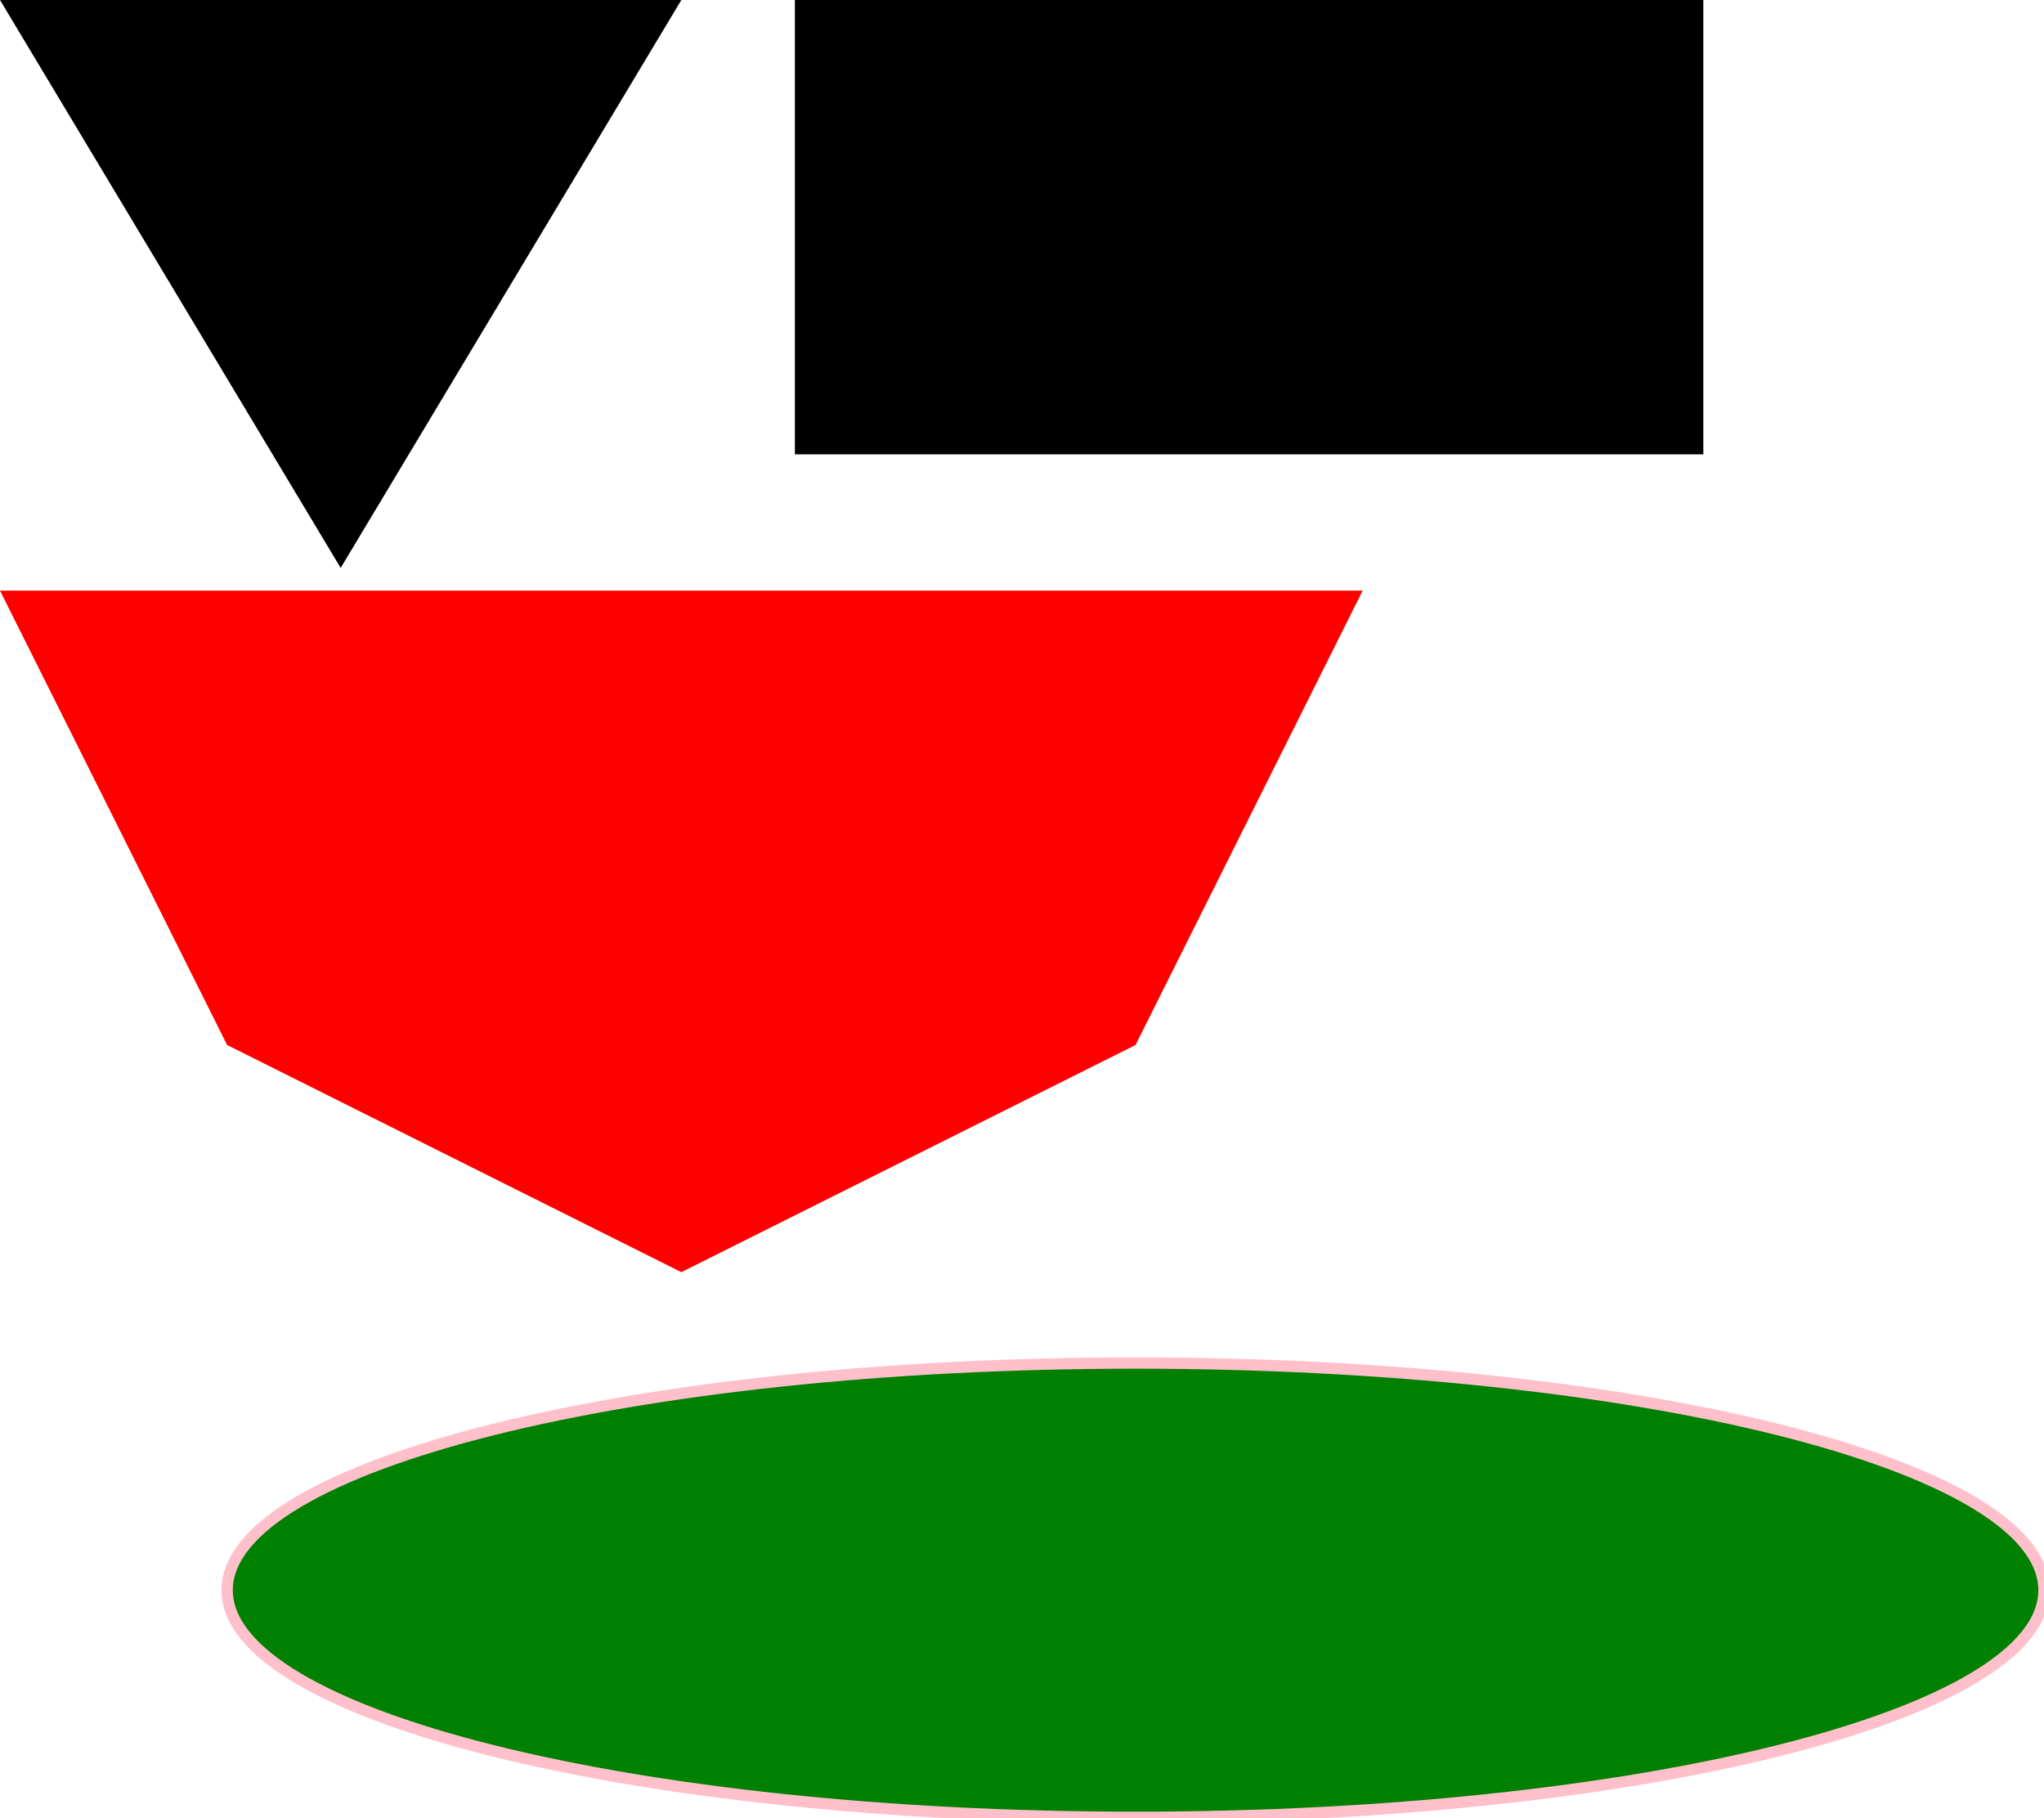
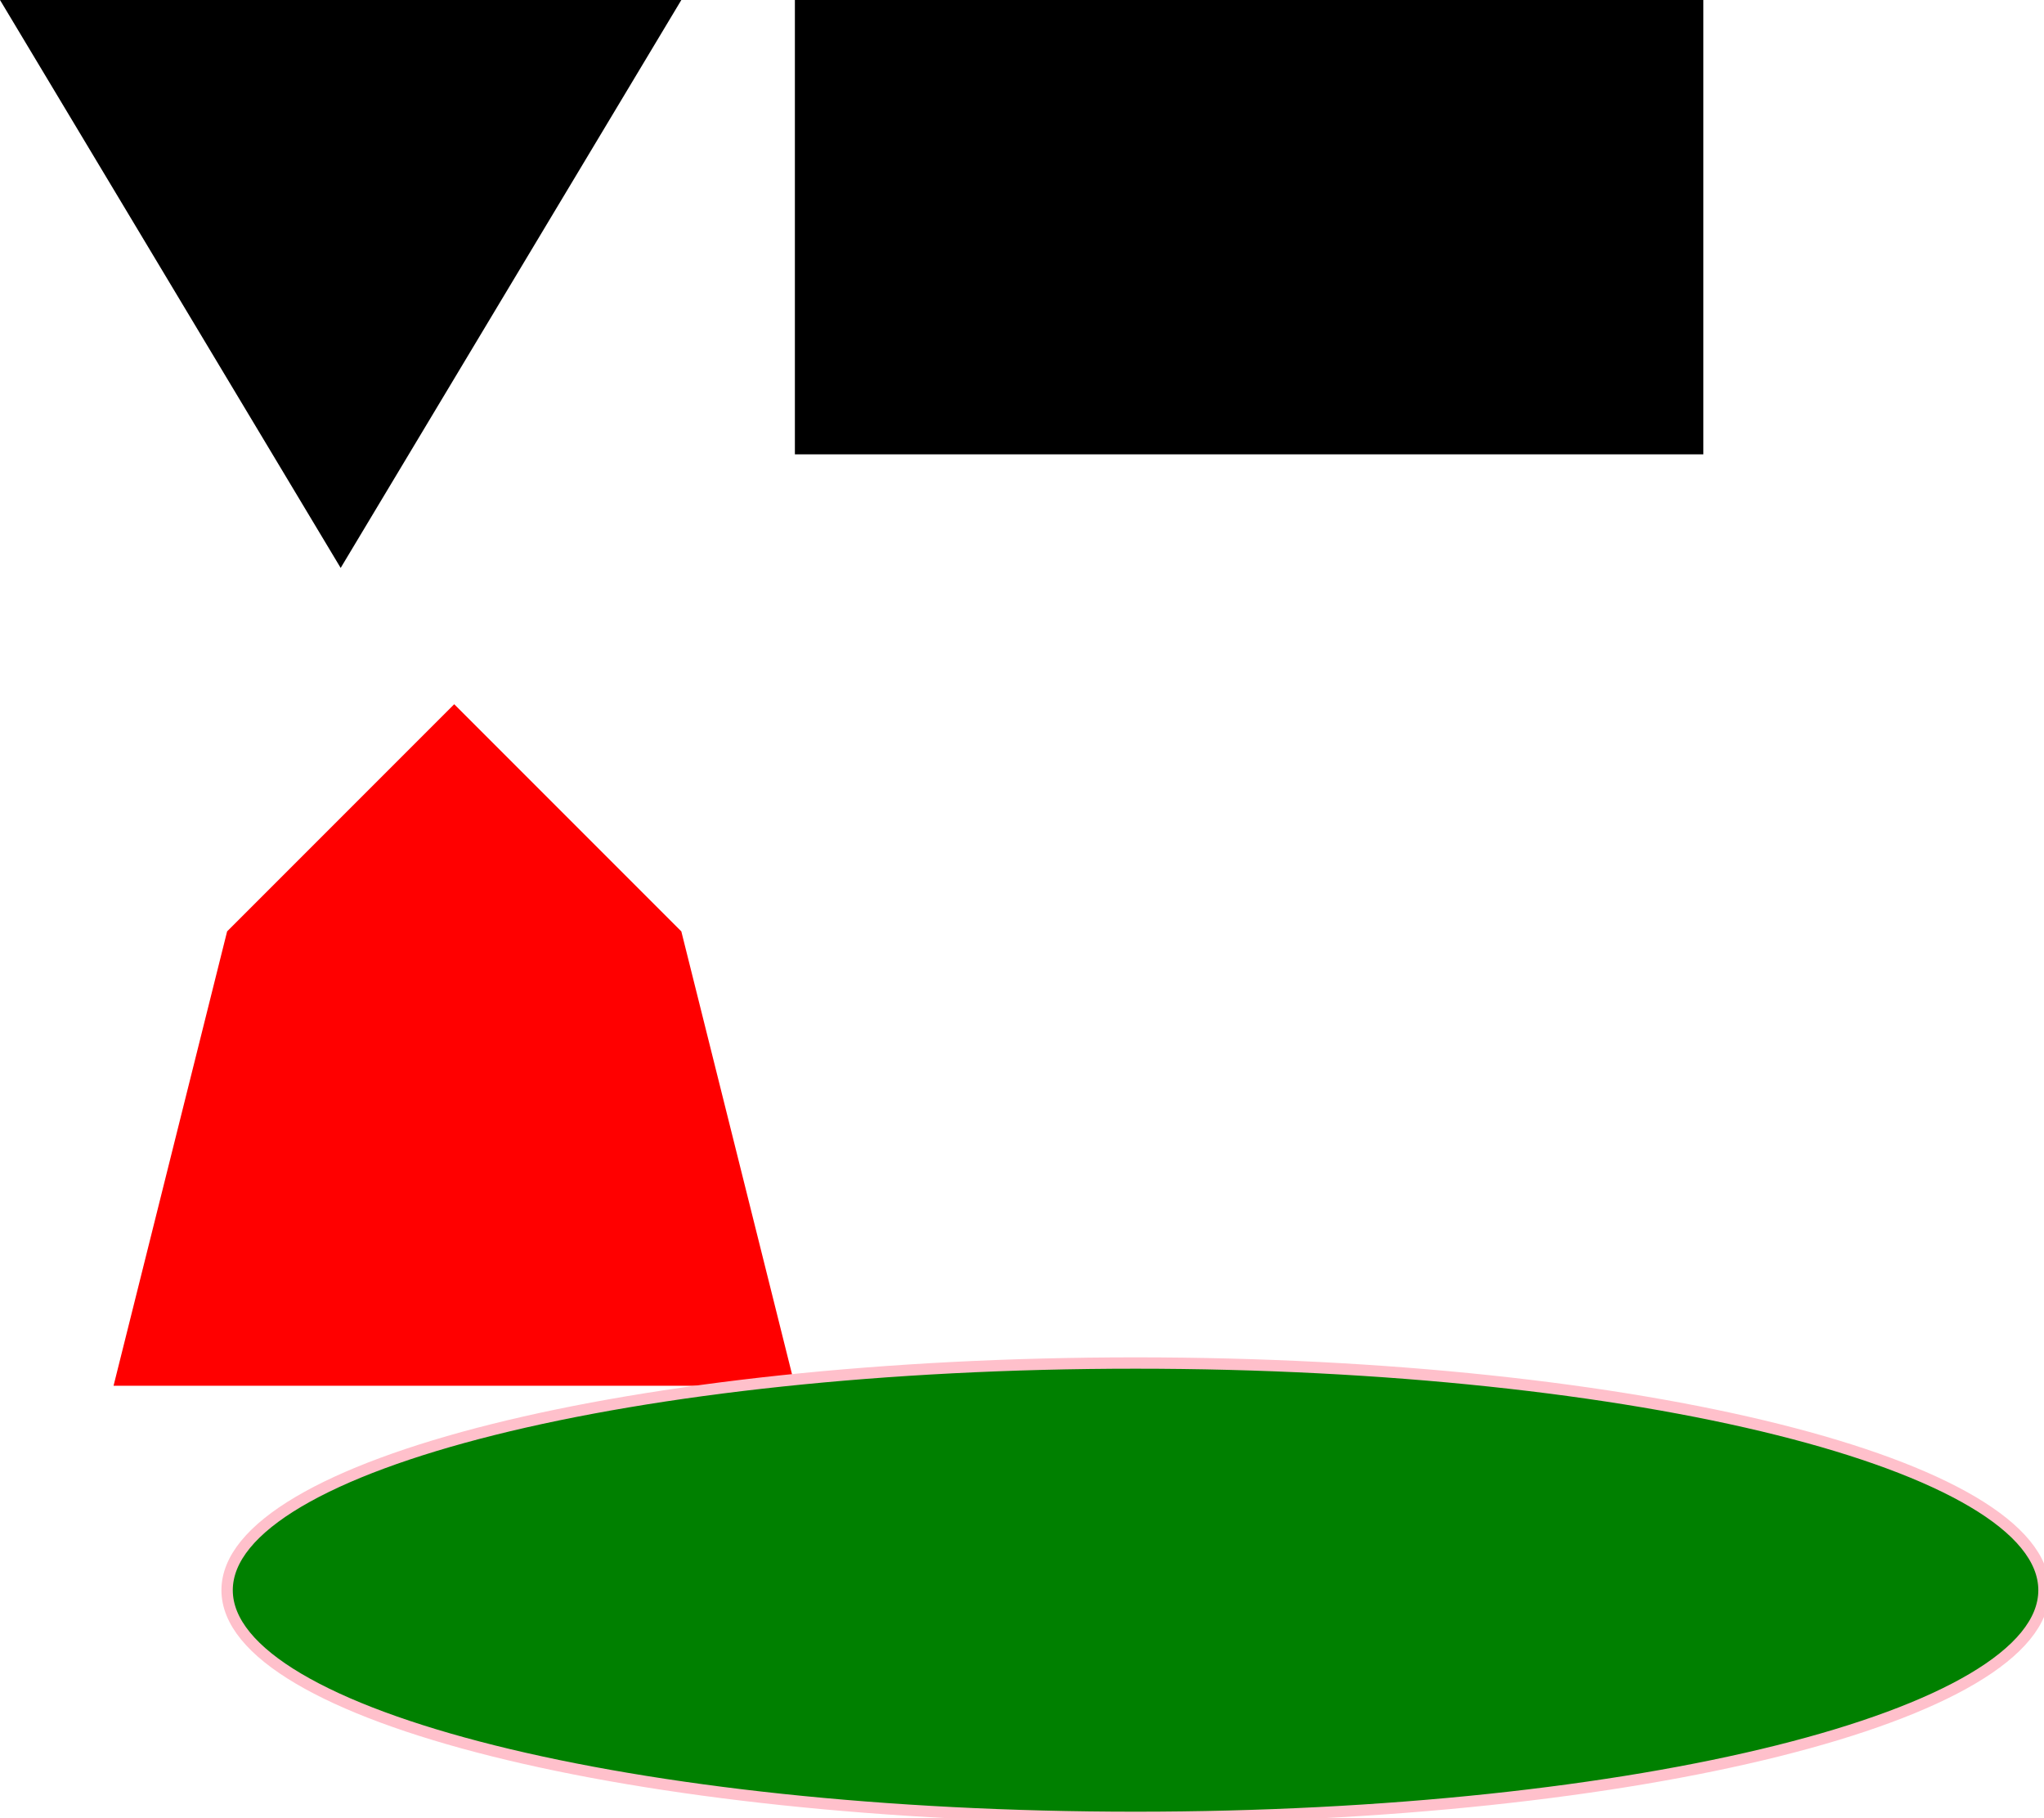
<svg xmlns="http://www.w3.org/2000/svg" width="900" height="800">
  <polygon points="0.0,0.0 300.0,0.0 150.0,250.0 " />
  <polygon points="350.0,0.0 750.0,0.0 750.0,200.0 350.0,200.0 " />
-   <polygon points="0.0,260.0 100.0,460.0 300.0,560.0 500.0,460.0 600.0,260.0 " fill="red" />
+   <polygon points="0.0,260.0 100.0,460.0 300.0,560.0 500.0,460.0 600.0,260.0 " fill="red" transform="translate(50 50) scale(0.5 1) rotate(180 300 410)" />
  <ellipse rx="400" ry="100" cx="500" cy="700" fill="green" stroke="pink" stroke-width="5" />
</svg>
